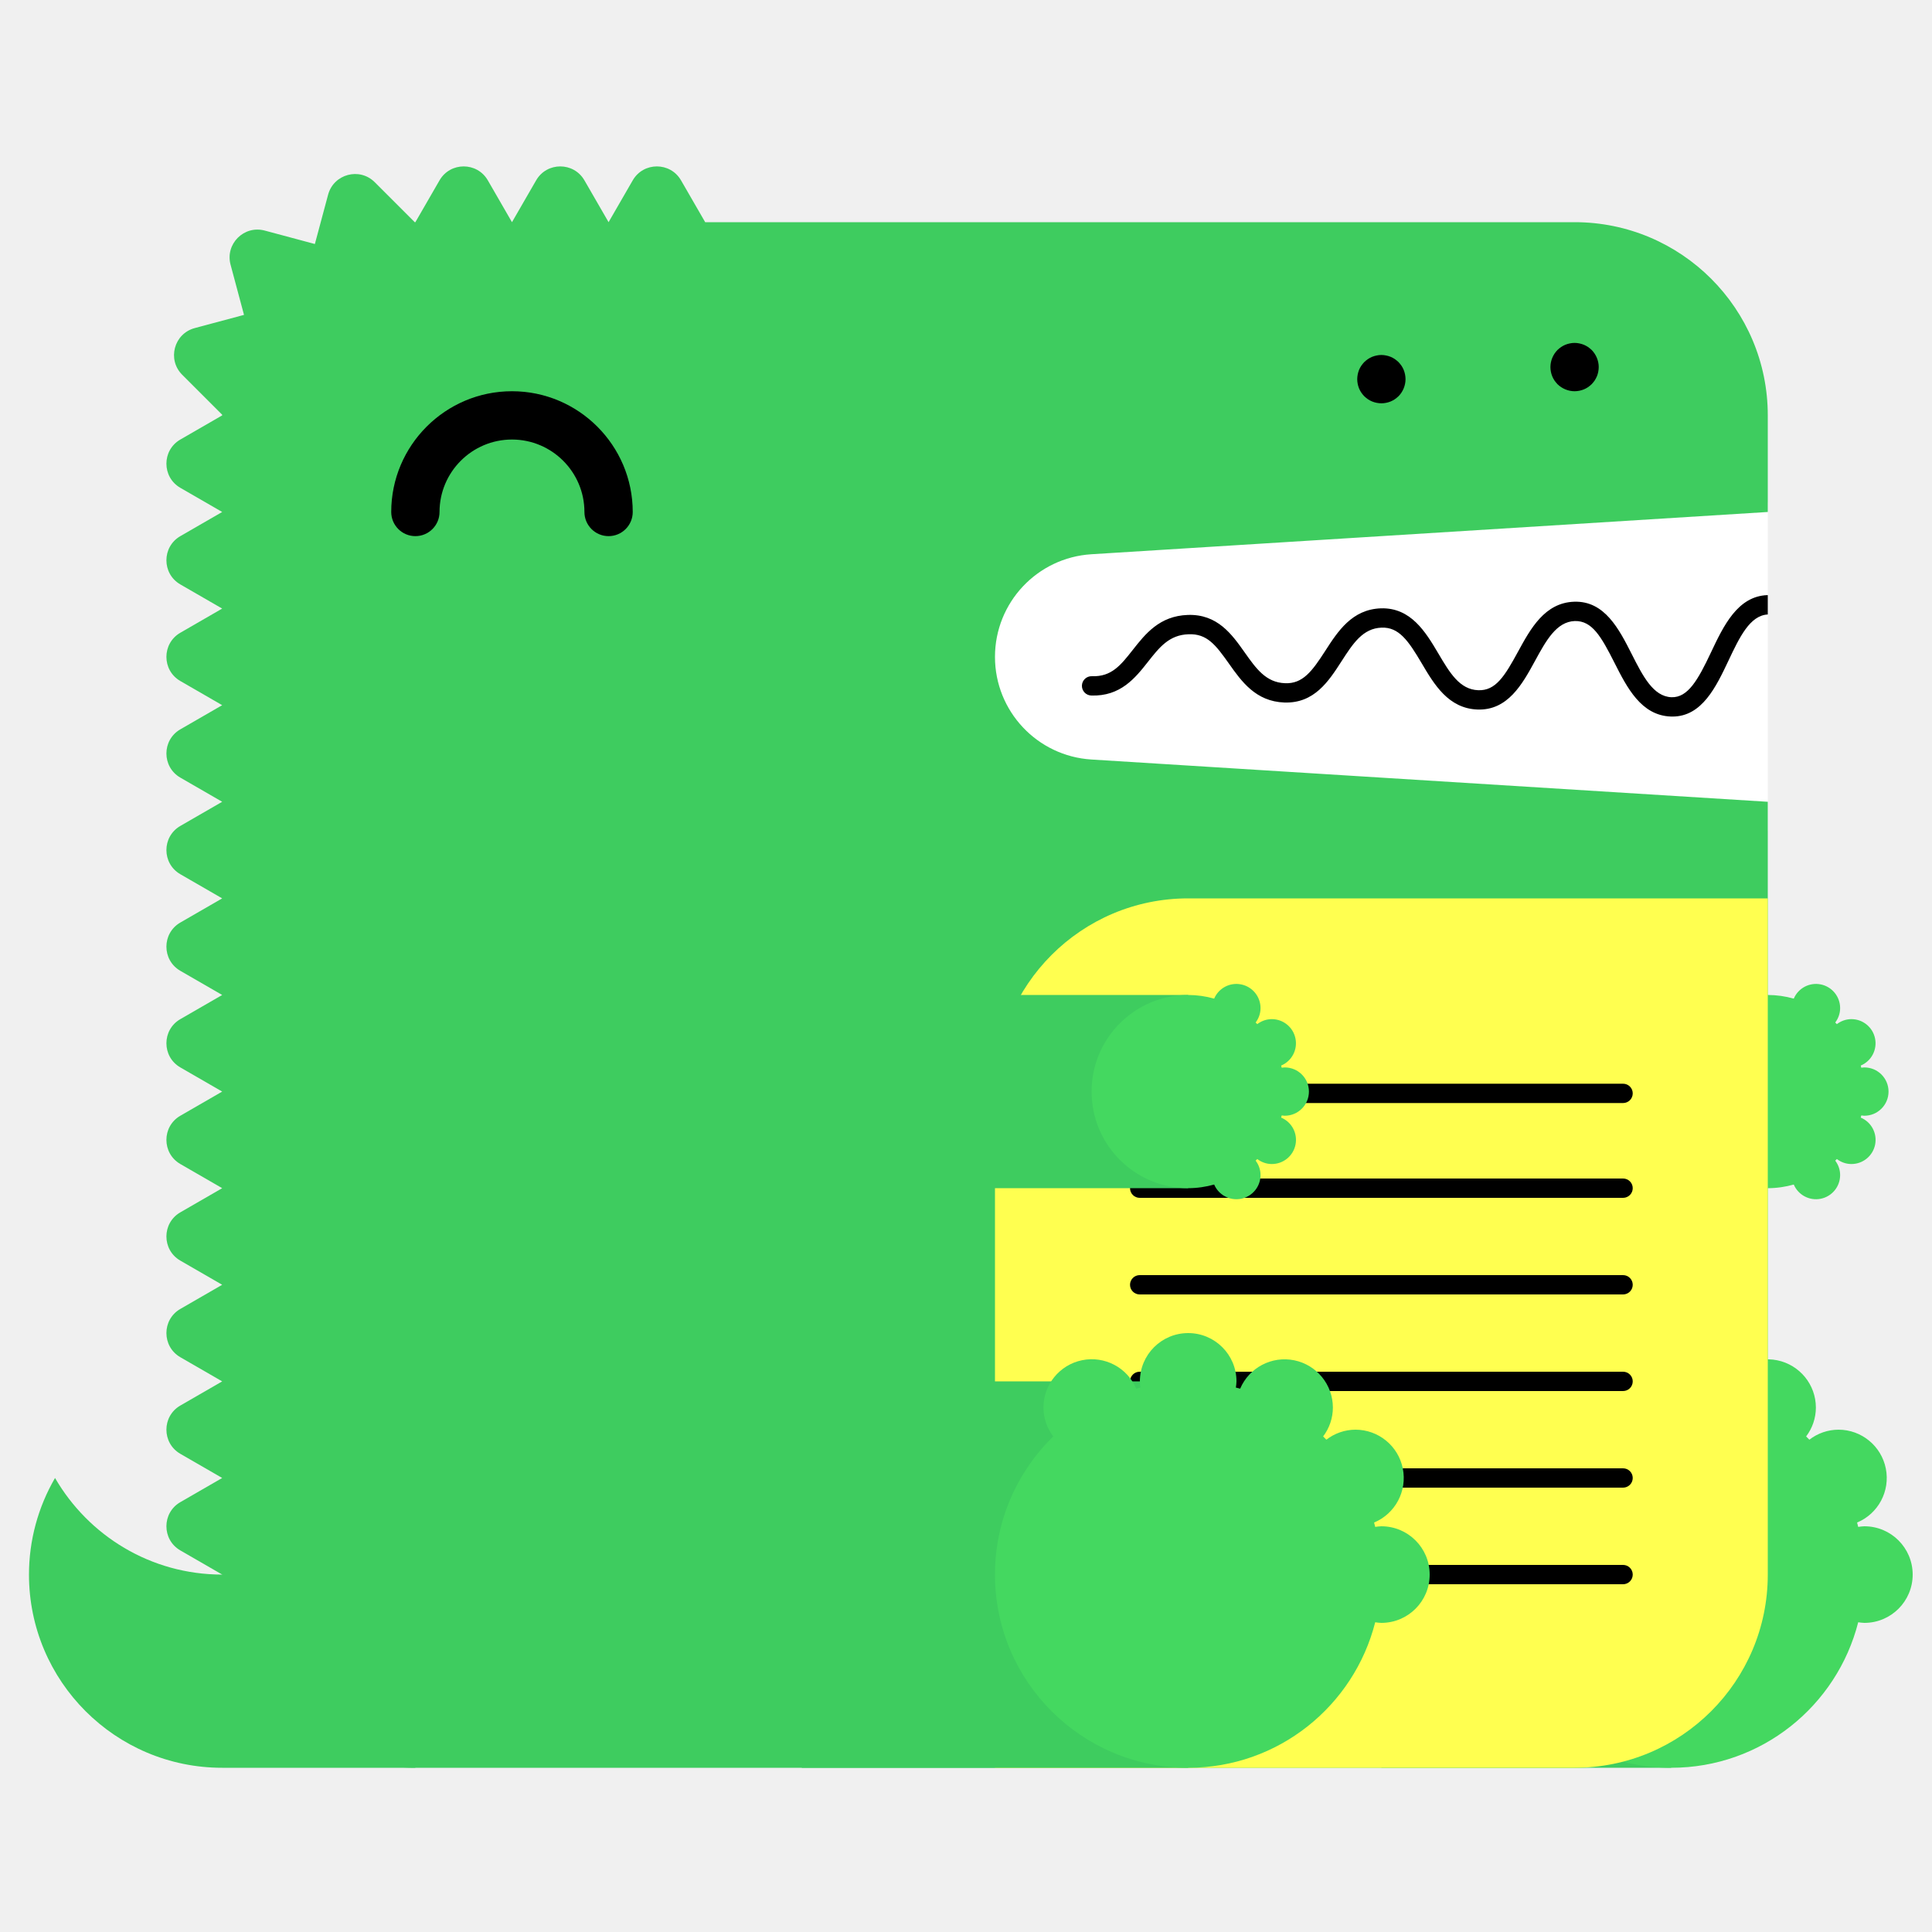
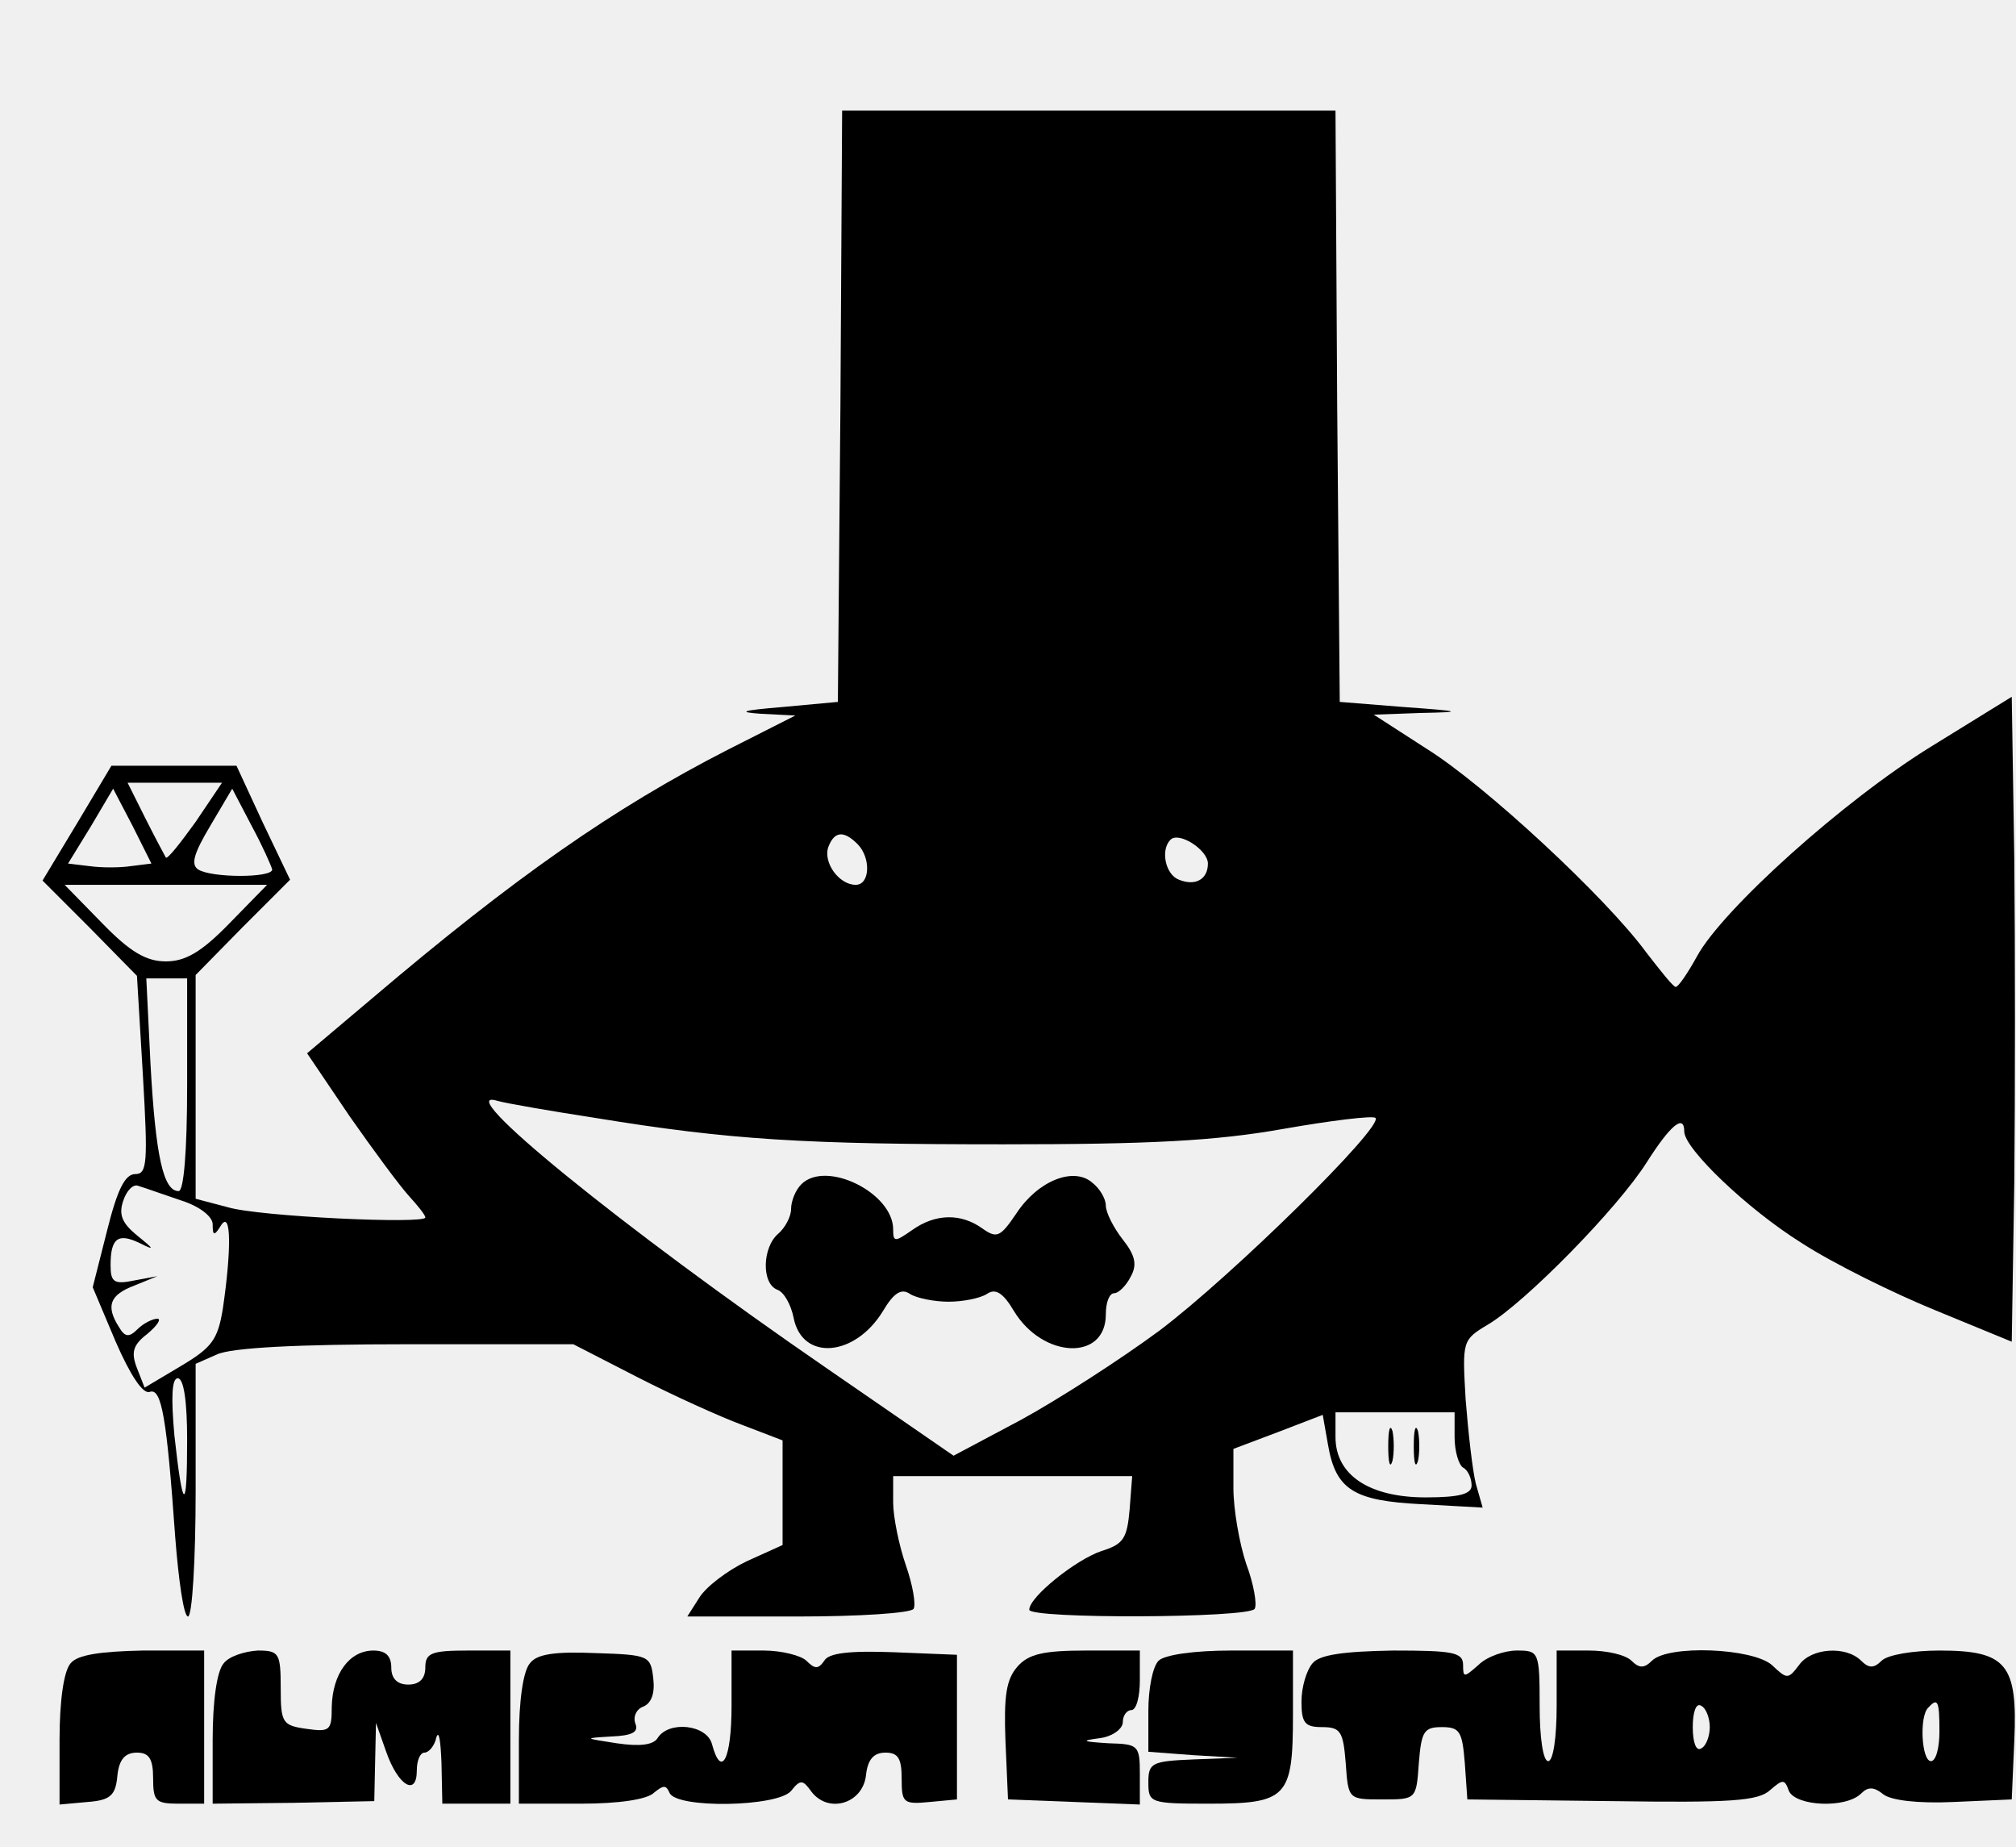
- <svg xmlns="http://www.w3.org/2000/svg" width="200" height="200" viewBox="0 0 200 200">
-   <g fill="none" fill-rule="evenodd">
-     <path fill="#FFF" d="M99 52h84v34H99z" />
-     <path d="M23 163c-7.398 0-13.843-4.027-17.303-10A19.886 19.886 0 0 0 3 163c0 11.046 8.954 20 20 20h20v-20H23z" fill="#3ECC5F" />
-     <path d="M112.98 57.376L183 53V43c0-11.046-8.954-20-20-20H73l-2.5-4.33c-1.112-1.925-3.889-1.925-5 0L63 23l-2.5-4.33c-1.111-1.925-3.889-1.925-5 0L53 23l-2.5-4.33c-1.111-1.925-3.889-1.925-5 0L43 23c-.022 0-.042.003-.065.003l-4.142-4.141c-1.57-1.571-4.252-.853-4.828 1.294l-1.369 5.104-5.192-1.392c-2.148-.575-4.111 1.389-3.535 3.536l1.39 5.193-5.102 1.367c-2.148.576-2.867 3.259-1.296 4.83l4.142 4.142c0 .021-.003.042-.003.064l-4.33 2.5c-1.925 1.111-1.925 3.889 0 5L23 53l-4.33 2.5c-1.925 1.111-1.925 3.889 0 5L23 63l-4.33 2.5c-1.925 1.111-1.925 3.889 0 5L23 73l-4.33 2.5c-1.925 1.111-1.925 3.889 0 5L23 83l-4.33 2.5c-1.925 1.111-1.925 3.889 0 5L23 93l-4.33 2.5c-1.925 1.111-1.925 3.889 0 5L23 103l-4.33 2.5c-1.925 1.111-1.925 3.889 0 5L23 113l-4.33 2.5c-1.925 1.111-1.925 3.889 0 5L23 123l-4.33 2.5c-1.925 1.111-1.925 3.889 0 5L23 133l-4.33 2.5c-1.925 1.111-1.925 3.889 0 5L23 143l-4.33 2.5c-1.925 1.111-1.925 3.889 0 5L23 153l-4.33 2.5c-1.925 1.111-1.925 3.889 0 5L23 163c0 11.046 8.954 20 20 20h120c11.046 0 20-8.954 20-20V83l-70.02-4.376A10.645 10.645 0 0 1 103 68c0-5.621 4.37-10.273 9.98-10.624" fill="#3ECC5F" />
-     <path fill="#3ECC5F" d="M143 183h30v-40h-30z" />
-     <path d="M193 158c-.219 0-.428.037-.639.064-.038-.15-.074-.301-.116-.451A5 5 0 0 0 190.32 148a4.96 4.96 0 0 0-3.016 1.036 26.531 26.531 0 0 0-.335-.336 4.955 4.955 0 0 0 1.011-2.987 5 5 0 0 0-9.599-1.959c-.148-.042-.297-.077-.445-.115.027-.211.064-.42.064-.639a5 5 0 0 0-5-5 5 5 0 0 0-5 5c0 .219.037.428.064.639-.148.038-.297.073-.445.115a4.998 4.998 0 0 0-9.599 1.959c0 1.125.384 2.151 1.011 2.987-3.717 3.632-6.031 8.693-6.031 14.3 0 11.046 8.954 20 20 20 9.339 0 17.16-6.41 19.361-15.064.211.027.42.064.639.064a5 5 0 0 0 5-5 5 5 0 0 0-5-5" fill="#44D860" />
-     <path fill="#3ECC5F" d="M153 123h30v-20h-30z" />
-     <path d="M193 115.5a2.5 2.5 0 1 0 0-5c-.109 0-.214.019-.319.032-.02-.075-.037-.15-.058-.225a2.501 2.501 0 0 0-.963-4.807c-.569 0-1.088.197-1.508.518a6.653 6.653 0 0 0-.168-.168c.314-.417.506-.931.506-1.494a2.5 2.5 0 0 0-4.8-.979A9.987 9.987 0 0 0 183 103c-5.522 0-10 4.478-10 10s4.478 10 10 10c.934 0 1.833-.138 2.69-.377a2.5 2.5 0 0 0 4.8-.979c0-.563-.192-1.077-.506-1.494.057-.055.113-.111.168-.168.42.321.939.518 1.508.518a2.5 2.5 0 0 0 .963-4.807c.021-.074.038-.15.058-.225.105.013.21.032.319.032" fill="#44D860" />
-     <path d="M63 55.5a2.5 2.5 0 0 1-2.5-2.5c0-4.136-3.364-7.5-7.5-7.5s-7.5 3.364-7.5 7.5a2.5 2.5 0 1 1-5 0c0-6.893 5.607-12.5 12.5-12.5S65.5 46.107 65.5 53a2.5 2.5 0 0 1-2.5 2.5" fill="#000" />
-     <path d="M103 183h60c11.046 0 20-8.954 20-20V93h-60c-11.046 0-20 8.954-20 20v70z" fill="#FFFF50" />
-     <path d="M168.02 124h-50.04a1 1 0 1 1 0-2h50.04a1 1 0 1 1 0 2m0 20h-50.04a1 1 0 1 1 0-2h50.04a1 1 0 1 1 0 2m0 20h-50.04a1 1 0 1 1 0-2h50.04a1 1 0 1 1 0 2m0-49.814h-50.04a1 1 0 1 1 0-2h50.04a1 1 0 1 1 0 2m0 19.814h-50.04a1 1 0 1 1 0-2h50.04a1 1 0 1 1 0 2m0 20h-50.04a1 1 0 1 1 0-2h50.04a1 1 0 1 1 0 2M183 61.611c-.012 0-.022-.006-.034-.005-3.09.105-4.552 3.196-5.842 5.923-1.346 2.85-2.387 4.703-4.093 4.647-1.889-.068-2.969-2.202-4.113-4.46-1.314-2.594-2.814-5.536-5.963-5.426-3.046.104-4.513 2.794-5.807 5.167-1.377 2.528-2.314 4.065-4.121 3.994-1.927-.07-2.951-1.805-4.136-3.813-1.321-2.236-2.848-4.75-5.936-4.664-2.994.103-4.465 2.385-5.763 4.4-1.373 2.13-2.335 3.428-4.165 3.351-1.973-.07-2.992-1.51-4.171-3.177-1.324-1.873-2.816-3.993-5.895-3.89-2.928.1-4.399 1.97-5.696 3.618-1.232 1.564-2.194 2.802-4.229 2.724a1 1 0 0 0-.072 2c3.017.101 4.545-1.8 5.872-3.487 1.177-1.496 2.193-2.787 4.193-2.855 1.926-.082 2.829 1.115 4.195 3.045 1.297 1.834 2.769 3.914 5.731 4.021 3.103.104 4.596-2.215 5.918-4.267 1.182-1.834 2.202-3.417 4.15-3.484 1.793-.067 2.769 1.35 4.145 3.681 1.297 2.197 2.766 4.686 5.787 4.796 3.125.108 4.634-2.62 5.949-5.035 1.139-2.088 2.214-4.06 4.119-4.126 1.793-.042 2.728 1.595 4.111 4.33 1.292 2.553 2.757 5.445 5.825 5.556l.169.003c3.064 0 4.518-3.075 5.805-5.794 1.139-2.41 2.217-4.68 4.067-4.773v-2z" fill="#000" />
-     <path fill="#3ECC5F" d="M83 183h40v-40H83z" />
-     <path d="M143 158c-.219 0-.428.037-.639.064-.038-.15-.074-.301-.116-.451A5 5 0 0 0 140.32 148a4.96 4.96 0 0 0-3.016 1.036 26.531 26.531 0 0 0-.335-.336 4.955 4.955 0 0 0 1.011-2.987 5 5 0 0 0-9.599-1.959c-.148-.042-.297-.077-.445-.115.027-.211.064-.42.064-.639a5 5 0 0 0-5-5 5 5 0 0 0-5 5c0 .219.037.428.064.639-.148.038-.297.073-.445.115a4.998 4.998 0 0 0-9.599 1.959c0 1.125.384 2.151 1.011 2.987-3.717 3.632-6.031 8.693-6.031 14.3 0 11.046 8.954 20 20 20 9.339 0 17.16-6.41 19.361-15.064.211.027.42.064.639.064a5 5 0 0 0 5-5 5 5 0 0 0-5-5" fill="#44D860" />
-     <path fill="#3ECC5F" d="M83 123h40v-20H83z" />
-     <path d="M133 115.5a2.5 2.5 0 1 0 0-5c-.109 0-.214.019-.319.032-.02-.075-.037-.15-.058-.225a2.501 2.501 0 0 0-.963-4.807c-.569 0-1.088.197-1.508.518a6.653 6.653 0 0 0-.168-.168c.314-.417.506-.931.506-1.494a2.5 2.5 0 0 0-4.8-.979A9.987 9.987 0 0 0 123 103c-5.522 0-10 4.478-10 10s4.478 10 10 10c.934 0 1.833-.138 2.69-.377a2.5 2.5 0 0 0 4.8-.979c0-.563-.192-1.077-.506-1.494.057-.055.113-.111.168-.168.42.321.939.518 1.508.518a2.5 2.5 0 0 0 .963-4.807c.021-.074.038-.15.058-.225.105.013.21.032.319.032" fill="#44D860" />
-     <path d="M143 41.75c-.16 0-.33-.02-.49-.05a2.52 2.52 0 0 1-.47-.14c-.15-.06-.29-.14-.431-.23-.13-.09-.259-.2-.38-.31-.109-.12-.219-.24-.309-.38s-.17-.28-.231-.43a2.619 2.619 0 0 1-.189-.96c0-.16.02-.33.05-.49.03-.16.08-.31.139-.47.061-.15.141-.29.231-.43.09-.13.2-.26.309-.38.121-.11.25-.22.38-.31.141-.09.281-.17.431-.23.149-.06.31-.11.47-.14.32-.07.65-.07.98 0 .159.03.32.08.47.14.149.06.29.14.43.23.13.09.259.2.38.31.11.12.22.25.31.38.09.14.17.28.23.43.06.16.11.31.14.47.029.16.05.33.05.49 0 .66-.271 1.31-.73 1.77-.121.11-.25.22-.38.31-.14.09-.281.17-.43.23a2.565 2.565 0 0 1-.96.19m20-1.25c-.66 0-1.3-.27-1.771-.73a3.802 3.802 0 0 1-.309-.38c-.09-.14-.17-.28-.231-.43a2.619 2.619 0 0 1-.189-.96c0-.66.27-1.3.729-1.77.121-.11.25-.22.38-.31.141-.09.281-.17.431-.23.149-.06.31-.11.47-.14.32-.07.66-.07.98 0 .159.03.32.08.47.14.149.06.29.14.43.23.13.09.259.2.38.31.459.47.73 1.11.73 1.77 0 .16-.021.33-.05.49-.03.16-.08.32-.14.47-.07.15-.14.29-.23.43-.09.13-.2.26-.31.38-.121.11-.25.22-.38.31-.14.09-.281.17-.43.23a2.565 2.565 0 0 1-.96.19" fill="#000" />
+ <svg xmlns="http://www.w3.org/2000/svg" version="1.0" width="237pt" height="217pt" viewBox="0 0 237 217" preserveAspectRatio="xMidYMid meet">
+   <g transform="translate(0,217) scale(0.1,-0.1)" fill="#000000" stroke="none">
+     <path d="M988 1693 l-3 -348 -65 -6 c-48 -4 -54 -6 -25 -8 l40 -2 -79 -40 c-135 -69 -252 -151 -418 -292 l-77 -65 50 -74 c28 -40 59 -82 70 -94 10 -11 19 -22 19 -25 0 -8 -195 1 -232 12 l-38 10 0 132 0 131 55 56 56 56 -32 67 -31 67 -73 0 -74 0 -40 -67 -41 -68 56 -56 55 -56 7 -117 c6 -103 5 -116 -9 -116 -12 0 -21 -18 -33 -66 l-17 -67 27 -64 c17 -39 32 -62 40 -59 14 5 20 -30 30 -171 4 -51 10 -93 15 -93 5 0 9 67 9 148 l0 149 25 11 c17 8 95 12 223 12 l196 0 76 -39 c41 -21 96 -46 123 -56 l47 -18 0 -61 0 -62 -42 -19 c-23 -11 -48 -30 -56 -43 l-14 -22 130 0 c72 0 133 4 136 9 3 5 -1 28 -9 51 -8 23 -15 57 -15 74 l0 31 140 0 141 0 -3 -39 c-3 -34 -7 -41 -33 -49 -30 -10 -85 -54 -85 -69 0 -11 258 -10 265 1 3 5 -1 29 -10 53 -8 24 -15 64 -15 89 l0 46 53 20 52 20 6 -34 c9 -54 30 -67 110 -71 l72 -4 -8 28 c-4 16 -9 61 -12 99 -4 69 -4 70 26 88 44 26 153 137 187 191 28 44 44 57 44 36 0 -20 74 -91 138 -131 37 -24 108 -59 157 -79 l90 -37 3 188 c1 104 1 275 0 379 l-3 191 -94 -58 c-104 -64 -246 -192 -276 -247 -11 -20 -22 -36 -25 -36 -3 0 -18 19 -35 41 -47 64 -189 196 -258 239 l-62 40 55 2 c51 1 50 2 -20 7 l-75 6 -3 348 -2 347 -290 0 -290 0 -2 -347z m-758 -489 c-18 -25 -33 -44 -35 -42 -1 2 -12 22 -24 46 l-21 42 55 0 56 0 -31 -46z m-76 -52 c-13 -2 -35 -2 -49 0 l-25 3 27 44 26 44 23 -44 22 -44 -24 -3z m166 -4 c0 -10 -71 -10 -87 0 -9 6 -5 19 14 51 l26 44 23 -44 c13 -24 23 -47 24 -51z m688 30 c16 -16 15 -48 -2 -48 -20 0 -39 27 -32 45 7 18 18 19 34 3z m412 -23 c0 -18 -14 -27 -34 -19 -16 6 -22 35 -10 47 10 10 44 -12 44 -28z m-1150 -70 c-33 -34 -52 -45 -75 -45 -23 0 -42 11 -75 45 l-44 45 119 0 119 0 -44 -45z m-50 -190 c0 -79 -4 -125 -10 -125 -18 0 -27 41 -33 148 l-5 102 24 0 24 0 0 -125z m480 -39 c159 -26 246 -31 480 -31 172 0 249 4 328 18 57 10 106 16 109 13 10 -10 -169 -186 -254 -250 -46 -34 -119 -81 -163 -105 l-79 -42 -148 102 c-243 167 -446 333 -388 315 11 -3 63 -12 115 -20z m-487 -97 c22 -7 37 -19 37 -28 0 -14 2 -14 10 -1 12 18 12 -30 2 -98 -6 -37 -13 -46 -50 -68 l-42 -25 -9 23 c-7 18 -5 27 12 40 12 10 17 18 12 18 -6 0 -17 -6 -23 -12 -10 -10 -15 -10 -22 2 -16 25 -11 38 18 49 l27 11 -27 -5 c-24 -5 -28 -2 -28 18 0 32 9 38 34 26 18 -9 18 -8 -3 9 -17 14 -22 24 -16 41 4 12 12 20 18 17 7 -2 29 -10 50 -17z m7 -281 c0 -87 -5 -86 -15 5 -4 45 -3 67 4 67 7 0 11 -27 11 -72z m1490 3 c0 -17 5 -33 10 -36 6 -3 10 -13 10 -21 0 -10 -14 -14 -54 -14 -66 0 -106 26 -106 71 l0 29 70 0 70 0 0 -29z" />
+     <path d="M942 778 c-7 -7 -12 -20 -12 -29 0 -9 -7 -22 -15 -29 -19 -16 -20 -59 -1 -66 8 -3 16 -18 19 -33 10 -51 72 -46 105 8 13 22 22 27 32 20 8 -5 29 -9 45 -9 17 0 37 4 45 9 10 7 19 2 32 -20 34 -56 108 -59 108 -4 0 14 4 25 10 25 5 0 14 9 19 19 8 14 6 25 -9 44 -11 14 -20 32 -20 40 0 8 -7 20 -16 27 -22 19 -64 2 -89 -36 -19 -28 -23 -30 -40 -18 -25 18 -55 18 -83 -2 -20 -14 -22 -14 -22 1 0 43 -79 82 -108 53z" />
+     <path d="M1632 470 c0 -19 2 -27 5 -17 2 9 2 25 0 35 -3 9 -5 1 -5 -18z" />
+     <path d="M1662 470 c0 -19 2 -27 5 -17 2 9 2 25 0 35 -3 9 -5 1 -5 -18z" />
+     <path d="M83 215 c-8 -9 -13 -44 -13 -90 l0 -76 33 3 c27 2 33 8 35 31 2 19 9 27 23 27 14 0 19 -7 19 -30 0 -27 3 -30 30 -30 l30 0 0 90 0 90 -72 0 c-50 -1 -77 -5 -85 -15z" />
+     <path d="M263 215 c-8 -9 -13 -44 -13 -90 l0 -75 95 1 95 2 1 46 1 46 12 -34 c14 -40 36 -53 36 -22 0 12 4 21 9 21 5 0 12 8 14 18 3 9 5 -4 6 -30 l1 -48 40 0 40 0 0 90 0 90 -50 0 c-43 0 -50 -3 -50 -20 0 -13 -7 -20 -20 -20 -13 0 -20 7 -20 20 0 14 -7 20 -21 20 -28 0 -48 -27 -49 -66 0 -28 -2 -30 -30 -26 -28 4 -30 7 -30 48 0 41 -2 44 -27 44 -16 -1 -34 -7 -40 -15z" />
+     <path d="M623 215 c-8 -9 -13 -44 -13 -90 l0 -75 73 0 c45 0 78 5 86 13 11 9 14 9 18 0 7 -19 127 -17 143 2 11 14 14 13 24 -1 20 -26 60 -14 64 19 2 19 9 27 23 27 15 0 19 -7 19 -31 0 -28 2 -30 33 -27 l32 3 0 85 0 85 -74 3 c-53 2 -77 -1 -82 -10 -7 -10 -11 -10 -21 0 -6 6 -29 12 -50 12 l-38 0 0 -65 c0 -63 -12 -86 -23 -45 -6 23 -51 28 -64 7 -5 -8 -21 -10 -48 -6 -39 6 -39 6 -6 8 24 1 32 5 28 15 -3 8 1 17 9 20 10 4 14 16 12 33 -3 27 -5 28 -68 30 -47 2 -69 -1 -77 -12z" />
+     <path d="M1196 211 c-13 -15 -16 -34 -14 -87 l3 -69 78 -3 77 -3 0 36 c0 34 -2 35 -37 36 -31 2 -33 3 -10 6 15 2 27 11 27 19 0 8 5 14 10 14 6 0 10 16 10 35 l0 35 -63 0 c-50 0 -68 -4 -81 -19z" />
+     <path d="M1362 218 c-7 -7 -12 -33 -12 -59 l0 -48 53 -4 52 -3 -52 -2 c-49 -2 -53 -4 -53 -27 0 -24 2 -25 71 -25 92 0 99 7 99 104 l0 76 -73 0 c-43 0 -78 -5 -85 -12z" />
+     <path d="M1543 215 c-7 -8 -13 -28 -13 -45 0 -25 4 -30 24 -30 22 0 25 -5 28 -42 3 -43 3 -43 43 -43 40 0 40 0 43 43 3 37 6 42 27 42 21 0 24 -5 27 -42 l3 -43 170 -2 c139 -2 172 0 186 13 15 13 17 13 22 -1 8 -18 67 -21 85 -3 8 8 15 8 26 -1 9 -7 40 -11 83 -9 l68 3 3 69 c4 90 -9 106 -88 106 -31 0 -61 -5 -68 -12 -9 -9 -15 -9 -24 0 -18 18 -59 15 -73 -5 -13 -17 -14 -17 -32 0 -23 20 -122 24 -141 5 -9 -9 -15 -9 -24 0 -7 7 -29 12 -50 12 l-38 0 0 -65 c0 -37 -4 -65 -10 -65 -6 0 -10 28 -10 65 0 64 -1 65 -27 65 -14 0 -35 -7 -45 -17 -17 -15 -18 -15 -18 0 0 15 -12 17 -82 17 -59 -1 -87 -5 -95 -15z m467 -75 c0 -10 -4 -22 -10 -25 -6 -4 -10 7 -10 25 0 18 4 29 10 25 6 -3 10 -15 10 -25z m270 -5 c0 -19 -4 -35 -10 -35 -11 0 -14 53 -3 63 11 12 13 8 13 -28z" />
  </g>
</svg>
